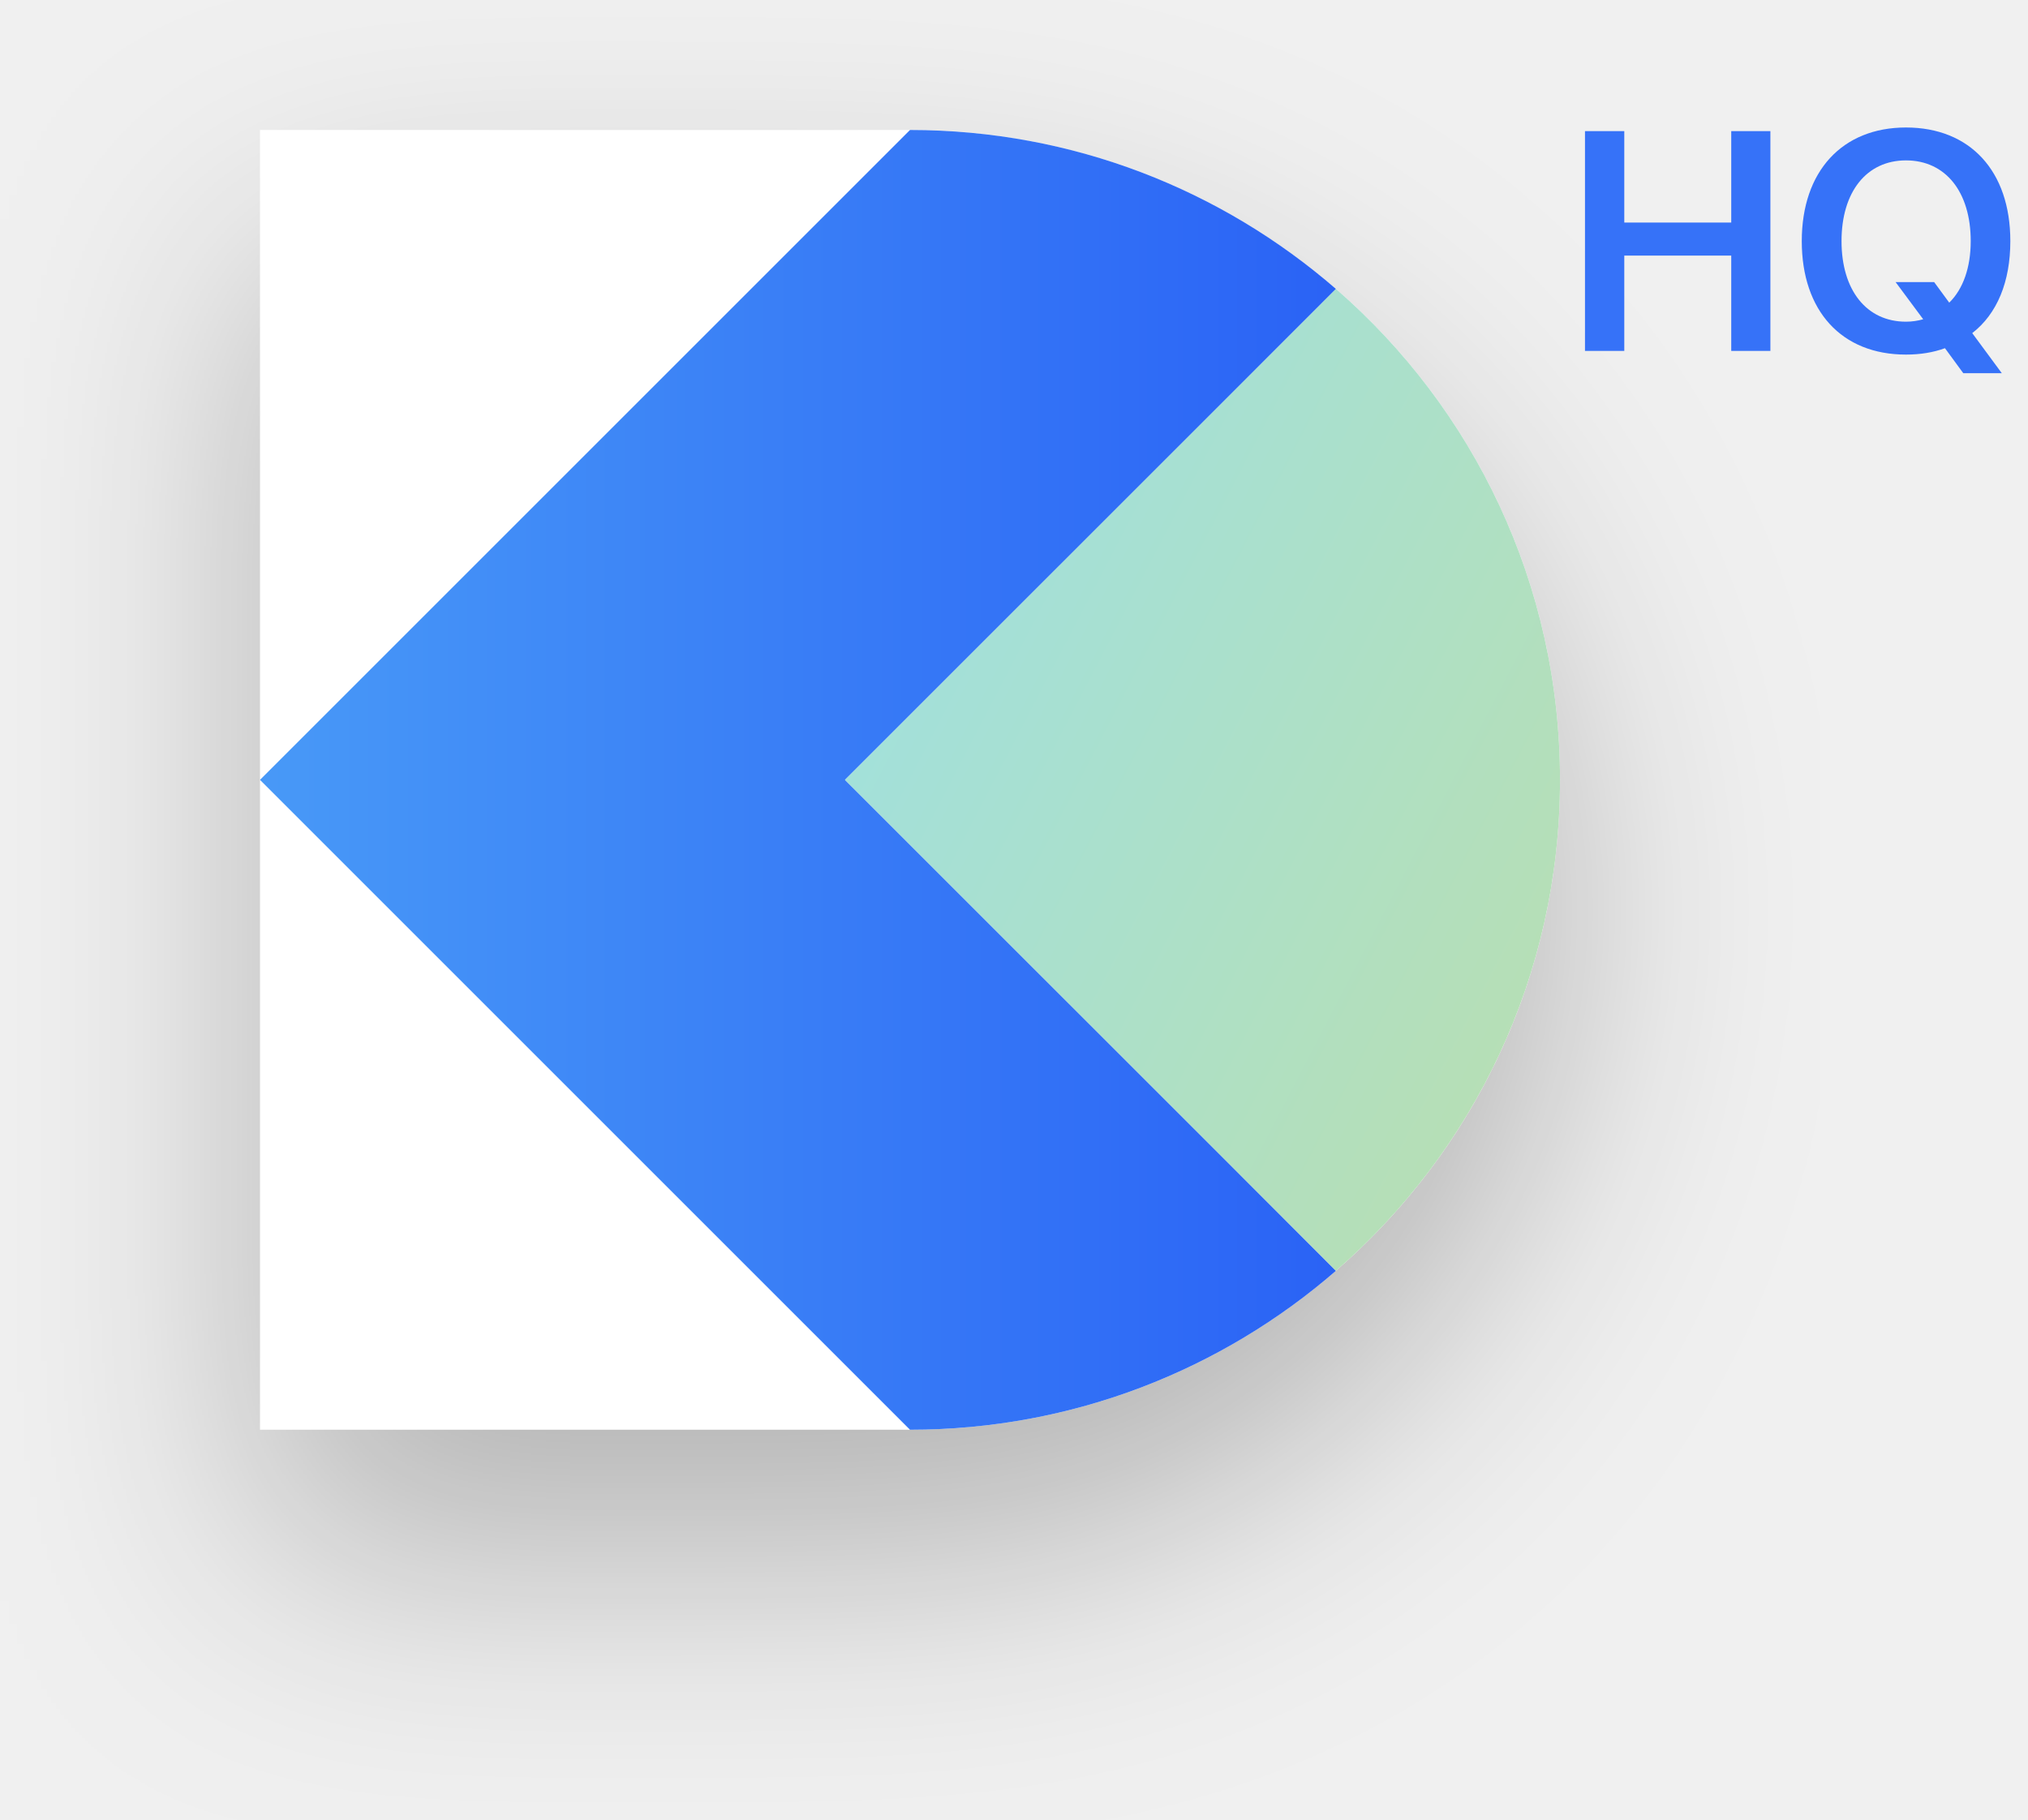
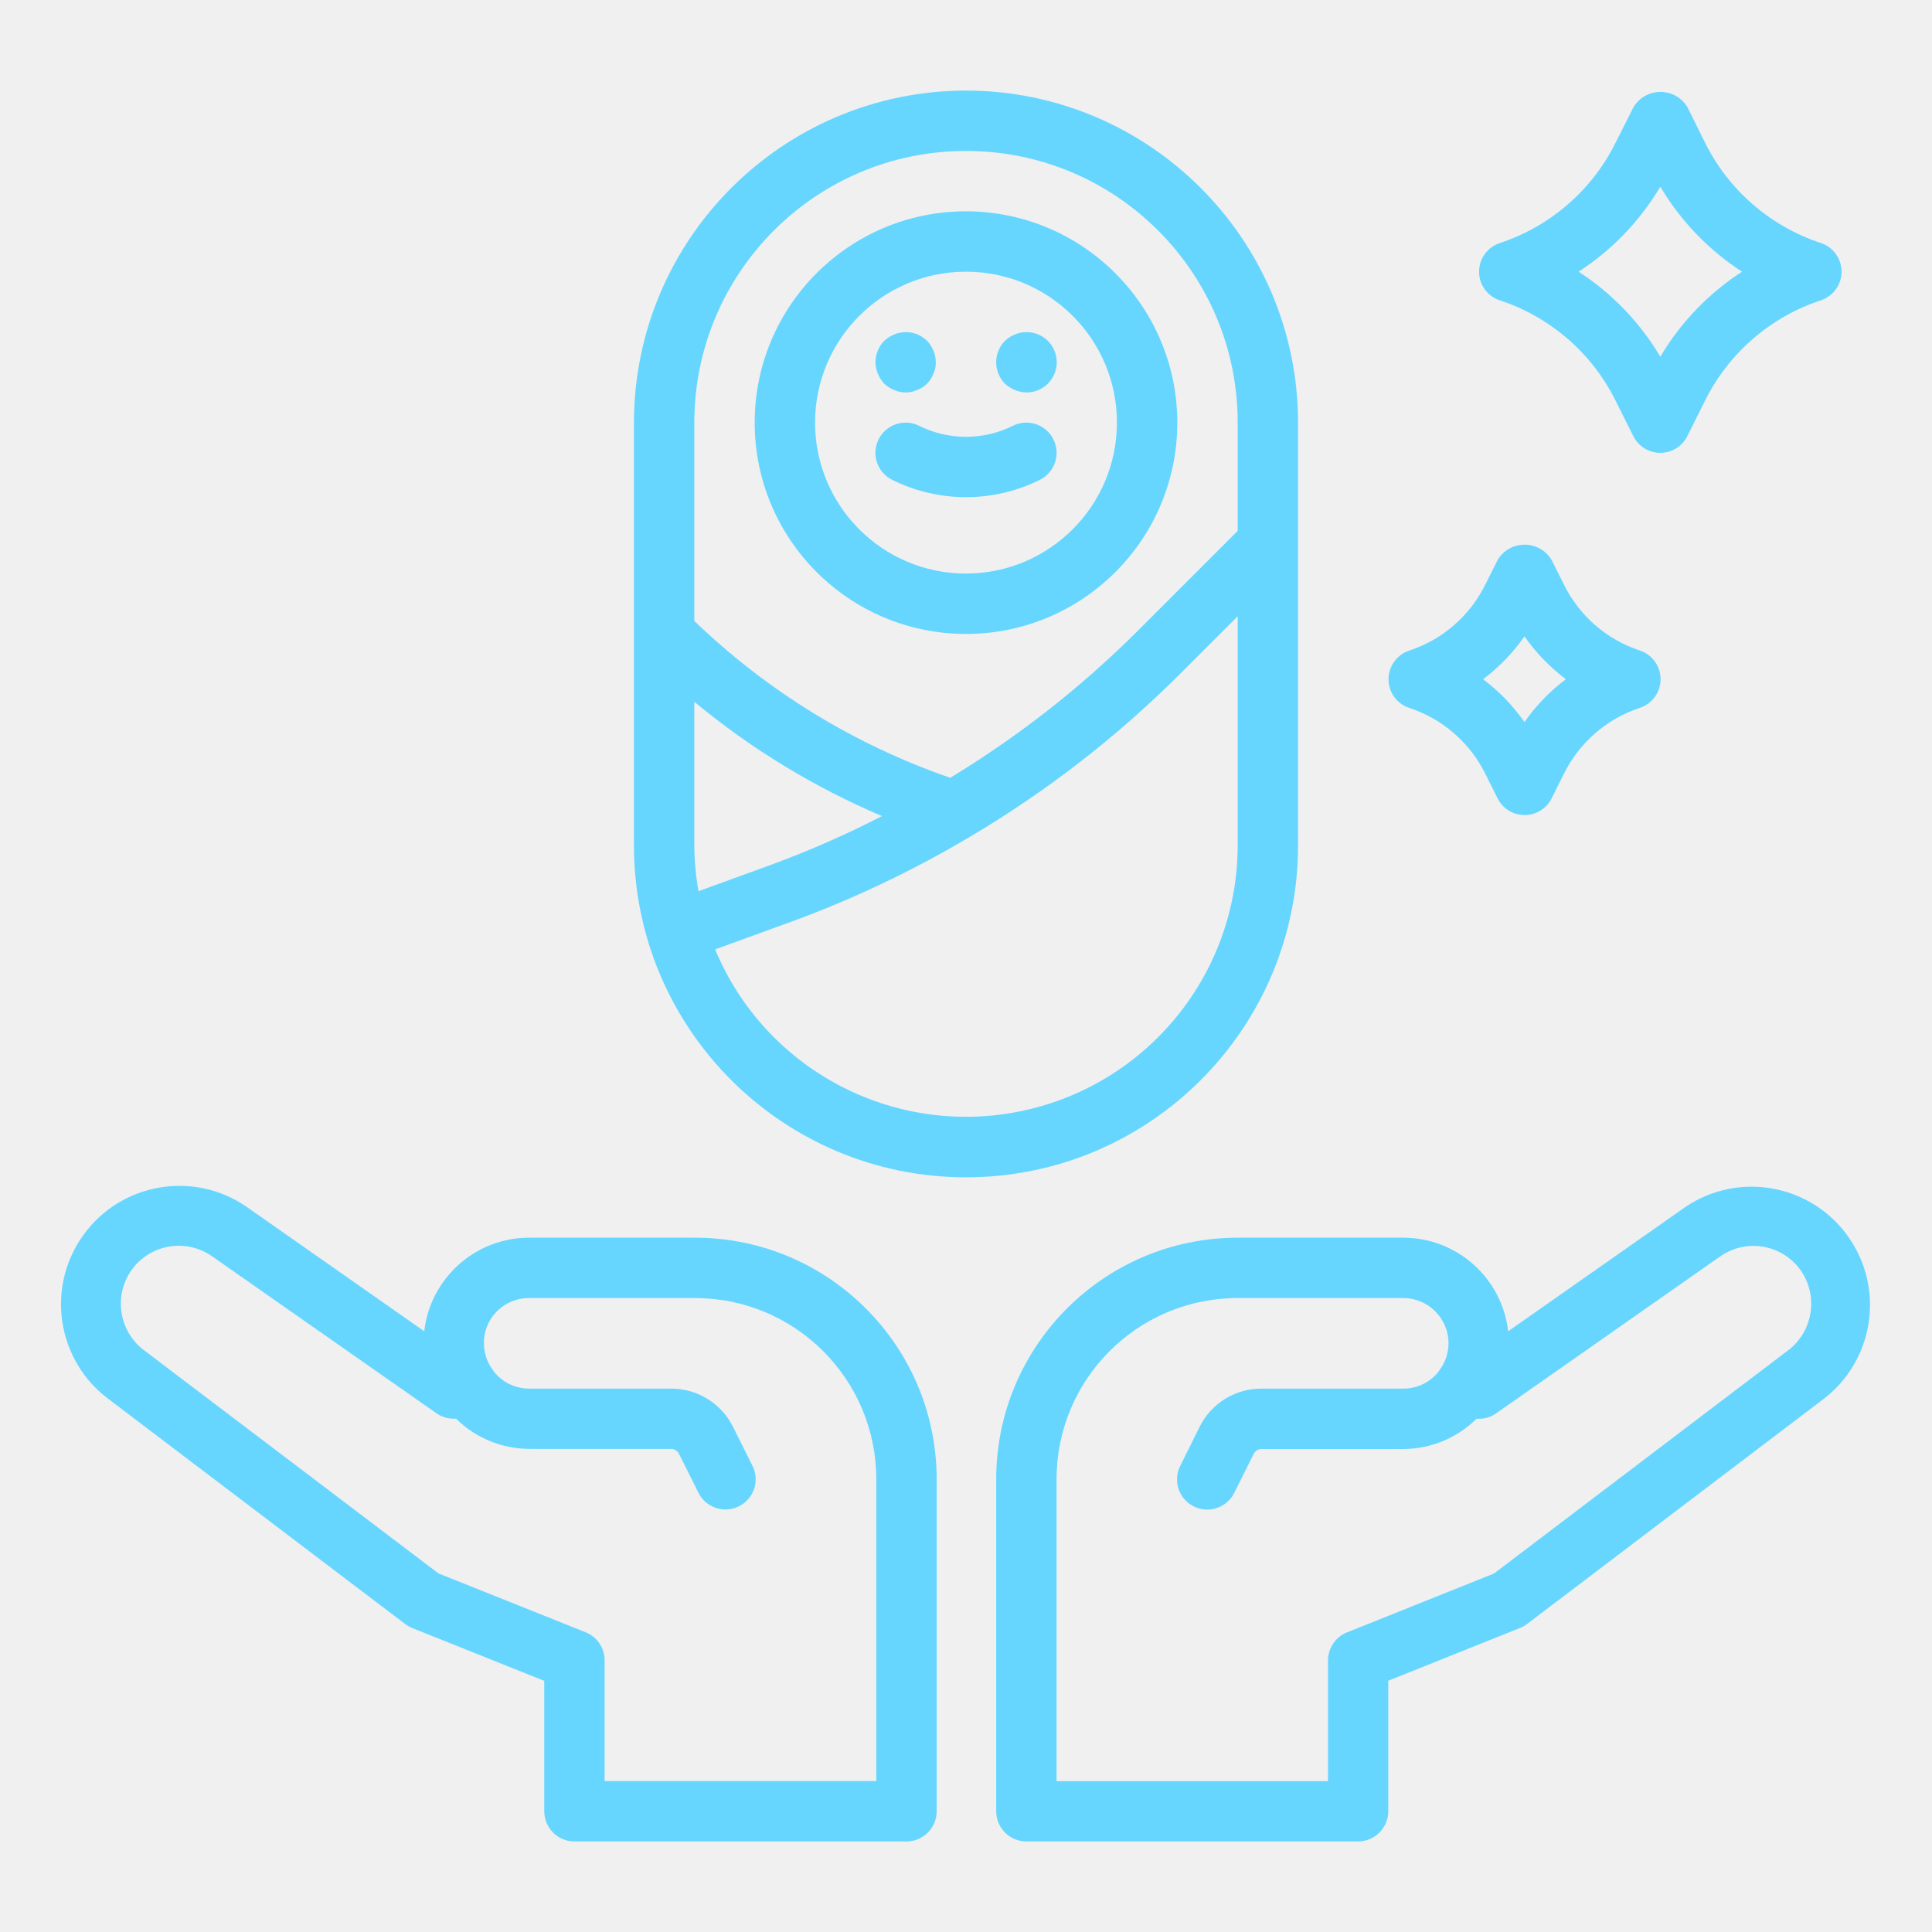
- <svg xmlns="http://www.w3.org/2000/svg" width="156" height="140" viewBox="0 0 156 140" fill="none">
-   <g filter="url(#filter0_d)">
-     <path d="M20 10H70C97.614 10 120 32.386 120 60C120 87.614 97.614 110 70 110H20V10Z" fill="white" />
+ <svg xmlns="http://www.w3.org/2000/svg" height="100px" width="100px" fill="#66D6FF" viewBox="0 0 64 64" x="0px" y="0px">
+   <g>
+     <path d="M32,3A11.013,11.013,0,0,0,21,14V28a11,11,0,0,0,22,0V14A11.013,11.013,0,0,0,32,3ZM23,28V23.248a25.164,25.164,0,0,0,6.217,3.786,32.633,32.633,0,0,1-3.678,1.615l-2.4.873A8.983,8.983,0,0,1,23,28Zm18,0a9,9,0,0,1-17.31,3.45l2.533-.921a35.27,35.27,0,0,0,5.891-2.8,35.178,35.178,0,0,0,6.949-5.378L41,20.414Zm0-10.414-3.351,3.351a33.094,33.094,0,0,1-6.171,4.828A23.08,23.08,0,0,1,23,20.569V14a9,9,0,0,1,18,0Z" />
+     <path d="M32,7a7,7,0,1,0,7,7A7.008,7.008,0,0,0,32,7Zm0,12a5,5,0,1,1,5-5A5.006,5.006,0,0,1,32,19Z" />
+     <path d="M33.553,14.105a3.484,3.484,0,0,1-3.106,0,1,1,0,1,0-.894,1.79,5.5,5.5,0,0,0,4.894,0,1,1,0,1,0-.894-1.79Z" />
+     <path d="M29.29,12.71a1.032,1.032,0,0,0,.33.21.942.942,0,0,0,.76,0,.9.9,0,0,0,.54-.54A.838.838,0,0,0,31,12a1.052,1.052,0,0,0-.29-.71,1,1,0,0,0-1.09-.21,1.155,1.155,0,0,0-.33.21A1.033,1.033,0,0,0,29,12a1,1,0,0,0,.08.38A1.155,1.155,0,0,0,29.29,12.71Z" />
+     <path d="M33.62,11.08a1.032,1.032,0,0,0-.33.21,1.014,1.014,0,0,0,0,1.42,1.155,1.155,0,0,0,.33.21A1,1,0,0,0,34,13a1,1,0,0,0,.71-1.71A1,1,0,0,0,33.62,11.08Z" />
+     <path d="M3.62,46.364,13.425,53.8a1.052,1.052,0,0,0,.233.132l4.371,1.748V60a1,1,0,0,0,1,1h11a1,1,0,0,0,1-1V49a8.009,8.009,0,0,0-8-8h-5.5a3.5,3.5,0,0,0-3.476,3.1L8.17,39.978a3.921,3.921,0,0,0-4.55,6.386ZM4.274,42.2a1.922,1.922,0,0,1,2.749-.585l7.433,5.2a1,1,0,0,0,.573.181h.08a3.452,3.452,0,0,0,2.42,1h4.7a.292.292,0,0,1,.263.163l.642,1.284a1,1,0,1,0,1.789-.894l-.642-1.285A2.281,2.281,0,0,0,22.229,46h-4.7a1.488,1.488,0,0,1-1.174-.572c-.007-.01-.01-.021-.017-.031A1.489,1.489,0,0,1,17.529,43h5.5a6.006,6.006,0,0,1,6,6V59h-9V55a1,1,0,0,0-.628-.929l-4.875-1.949L4.805,44.754A1.932,1.932,0,0,1,4.274,42.2Z" />
+     <path d="M33,49V60a1,1,0,0,0,1,1H44.988a1,1,0,0,0,1-1V55.677l4.366-1.749a.94.94,0,0,0,.233-.132l9.772-7.415a3.92,3.92,0,0,0-4.525-6.4L49.96,44.1A3.5,3.5,0,0,0,46.486,41H40.993A8.005,8.005,0,0,0,33,49Zm14.984-4.5a1.484,1.484,0,0,1-.309.9c-.007.01-.01.022-.017.032A1.487,1.487,0,0,1,46.487,46h-4.7a2.278,2.278,0,0,0-2.05,1.269L39.1,48.553a1,1,0,1,0,1.789.894l.642-1.285A.291.291,0,0,1,41.791,48h4.7a3.451,3.451,0,0,0,2.418-1h.079a1,1,0,0,0,.574-.181l7.424-5.2a1.916,1.916,0,0,1,2.744.586,1.939,1.939,0,0,1-.553,2.569l-9.687,7.351-4.869,1.95a1,1,0,0,0-.629.928v4H35V49a6,6,0,0,1,5.993-6h5.493A1.5,1.5,0,0,1,47.984,44.5Z" />
+     <path d="M49.684,9.949a6.588,6.588,0,0,1,3.836,3.327l.585,1.171a1,1,0,0,0,1.79,0l.585-1.171a6.588,6.588,0,0,1,3.836-3.327,1,1,0,0,0,0-1.9A6.588,6.588,0,0,1,56.48,4.724L55.9,3.553a1.042,1.042,0,0,0-1.79,0L53.52,4.724a6.588,6.588,0,0,1-3.836,3.327,1,1,0,0,0,0,1.9ZM55,6.184A8.559,8.559,0,0,0,57.707,9,8.559,8.559,0,0,0,55,11.816,8.559,8.559,0,0,0,52.293,9,8.559,8.559,0,0,0,55,6.184Z" />
+     <path d="M46.684,21.551a1,1,0,0,0,0,1.9A4.307,4.307,0,0,1,49.2,25.627l.41.82a1,1,0,0,0,1.79,0l.41-.82a4.307,4.307,0,0,1,2.511-2.178,1,1,0,0,0,0-1.9,4.307,4.307,0,0,1-2.511-2.178l-.41-.82a1.042,1.042,0,0,0-1.79,0l-.41.82A4.307,4.307,0,0,1,46.684,21.551Zm3.816-.47A6.284,6.284,0,0,0,51.871,22.5,6.284,6.284,0,0,0,50.5,23.919,6.284,6.284,0,0,0,49.129,22.5,6.284,6.284,0,0,0,50.5,21.081Z" />
  </g>
-   <path d="M20 60L70 10C82.534 10 93.991 14.612 102.767 22.232C102.765 22.244 90.177 34.833 65 60C90.178 85.167 102.766 97.757 102.765 97.77C93.99 105.388 82.533 110 70 110L20 60Z" fill="url(#paint0_linear)" />
-   <path d="M102.768 22.233C113.325 31.4 120 44.92 120 60C120 75.08 113.324 88.602 102.766 97.769C102.767 97.756 90.178 85.167 65 60L102.768 22.233Z" fill="url(#paint1_linear)" />
-   <path d="M136.184 27V10.09H133.172V17.121H124.945V10.09H121.922V27H124.945V19.664H133.172V27H136.184ZM146.613 27.281C147.715 27.281 148.711 27.117 149.613 26.789L151.02 28.711H153.984L151.711 25.629C153.633 24.141 154.641 21.668 154.641 18.551C154.641 13.148 151.535 9.809 146.613 9.809C141.703 9.809 138.598 13.184 138.598 18.551C138.598 23.918 141.656 27.281 146.613 27.281ZM146.613 24.75C143.578 24.75 141.656 22.324 141.656 18.551C141.656 14.766 143.578 12.34 146.613 12.34C149.66 12.34 151.594 14.766 151.594 18.551C151.594 20.578 151.008 22.242 149.941 23.285L148.781 21.703H145.816L147.938 24.562C147.527 24.68 147.094 24.75 146.613 24.75Z" fill="#3672F8" />
-   <defs>
-     <filter id="filter0_d" x="1.90735e-06" y="9.53674e-07" width="140" height="140" filterUnits="userSpaceOnUse" color-interpolation-filters="sRGB">
-       <feFlood flood-opacity="0" result="BackgroundImageFix" />
-       <feColorMatrix in="SourceAlpha" type="matrix" values="0 0 0 0 0 0 0 0 0 0 0 0 0 0 0 0 0 0 127 0" />
-       <feOffset dy="10" />
-       <feGaussianBlur stdDeviation="10" />
-       <feColorMatrix type="matrix" values="0 0 0 0 0 0 0 0 0 0 0 0 0 0 0 0 0 0 0.25 0" />
-       <feBlend mode="normal" in2="BackgroundImageFix" result="effect1_dropShadow" />
-       <feBlend mode="normal" in="SourceGraphic" in2="effect1_dropShadow" result="shape" />
-     </filter>
-     <linearGradient id="paint0_linear" x1="20" y1="60" x2="120.225" y2="60" gradientUnits="userSpaceOnUse">
-       <stop stop-color="#4899F7" />
-       <stop offset="1" stop-color="#2457F5" />
-     </linearGradient>
-     <linearGradient id="paint1_linear" x1="65" y1="22.233" x2="134.689" y2="58.517" gradientUnits="userSpaceOnUse">
-       <stop stop-color="#9DE1E5" />
-       <stop offset="1" stop-color="#B8DFB2" />
-     </linearGradient>
-   </defs>
</svg>
